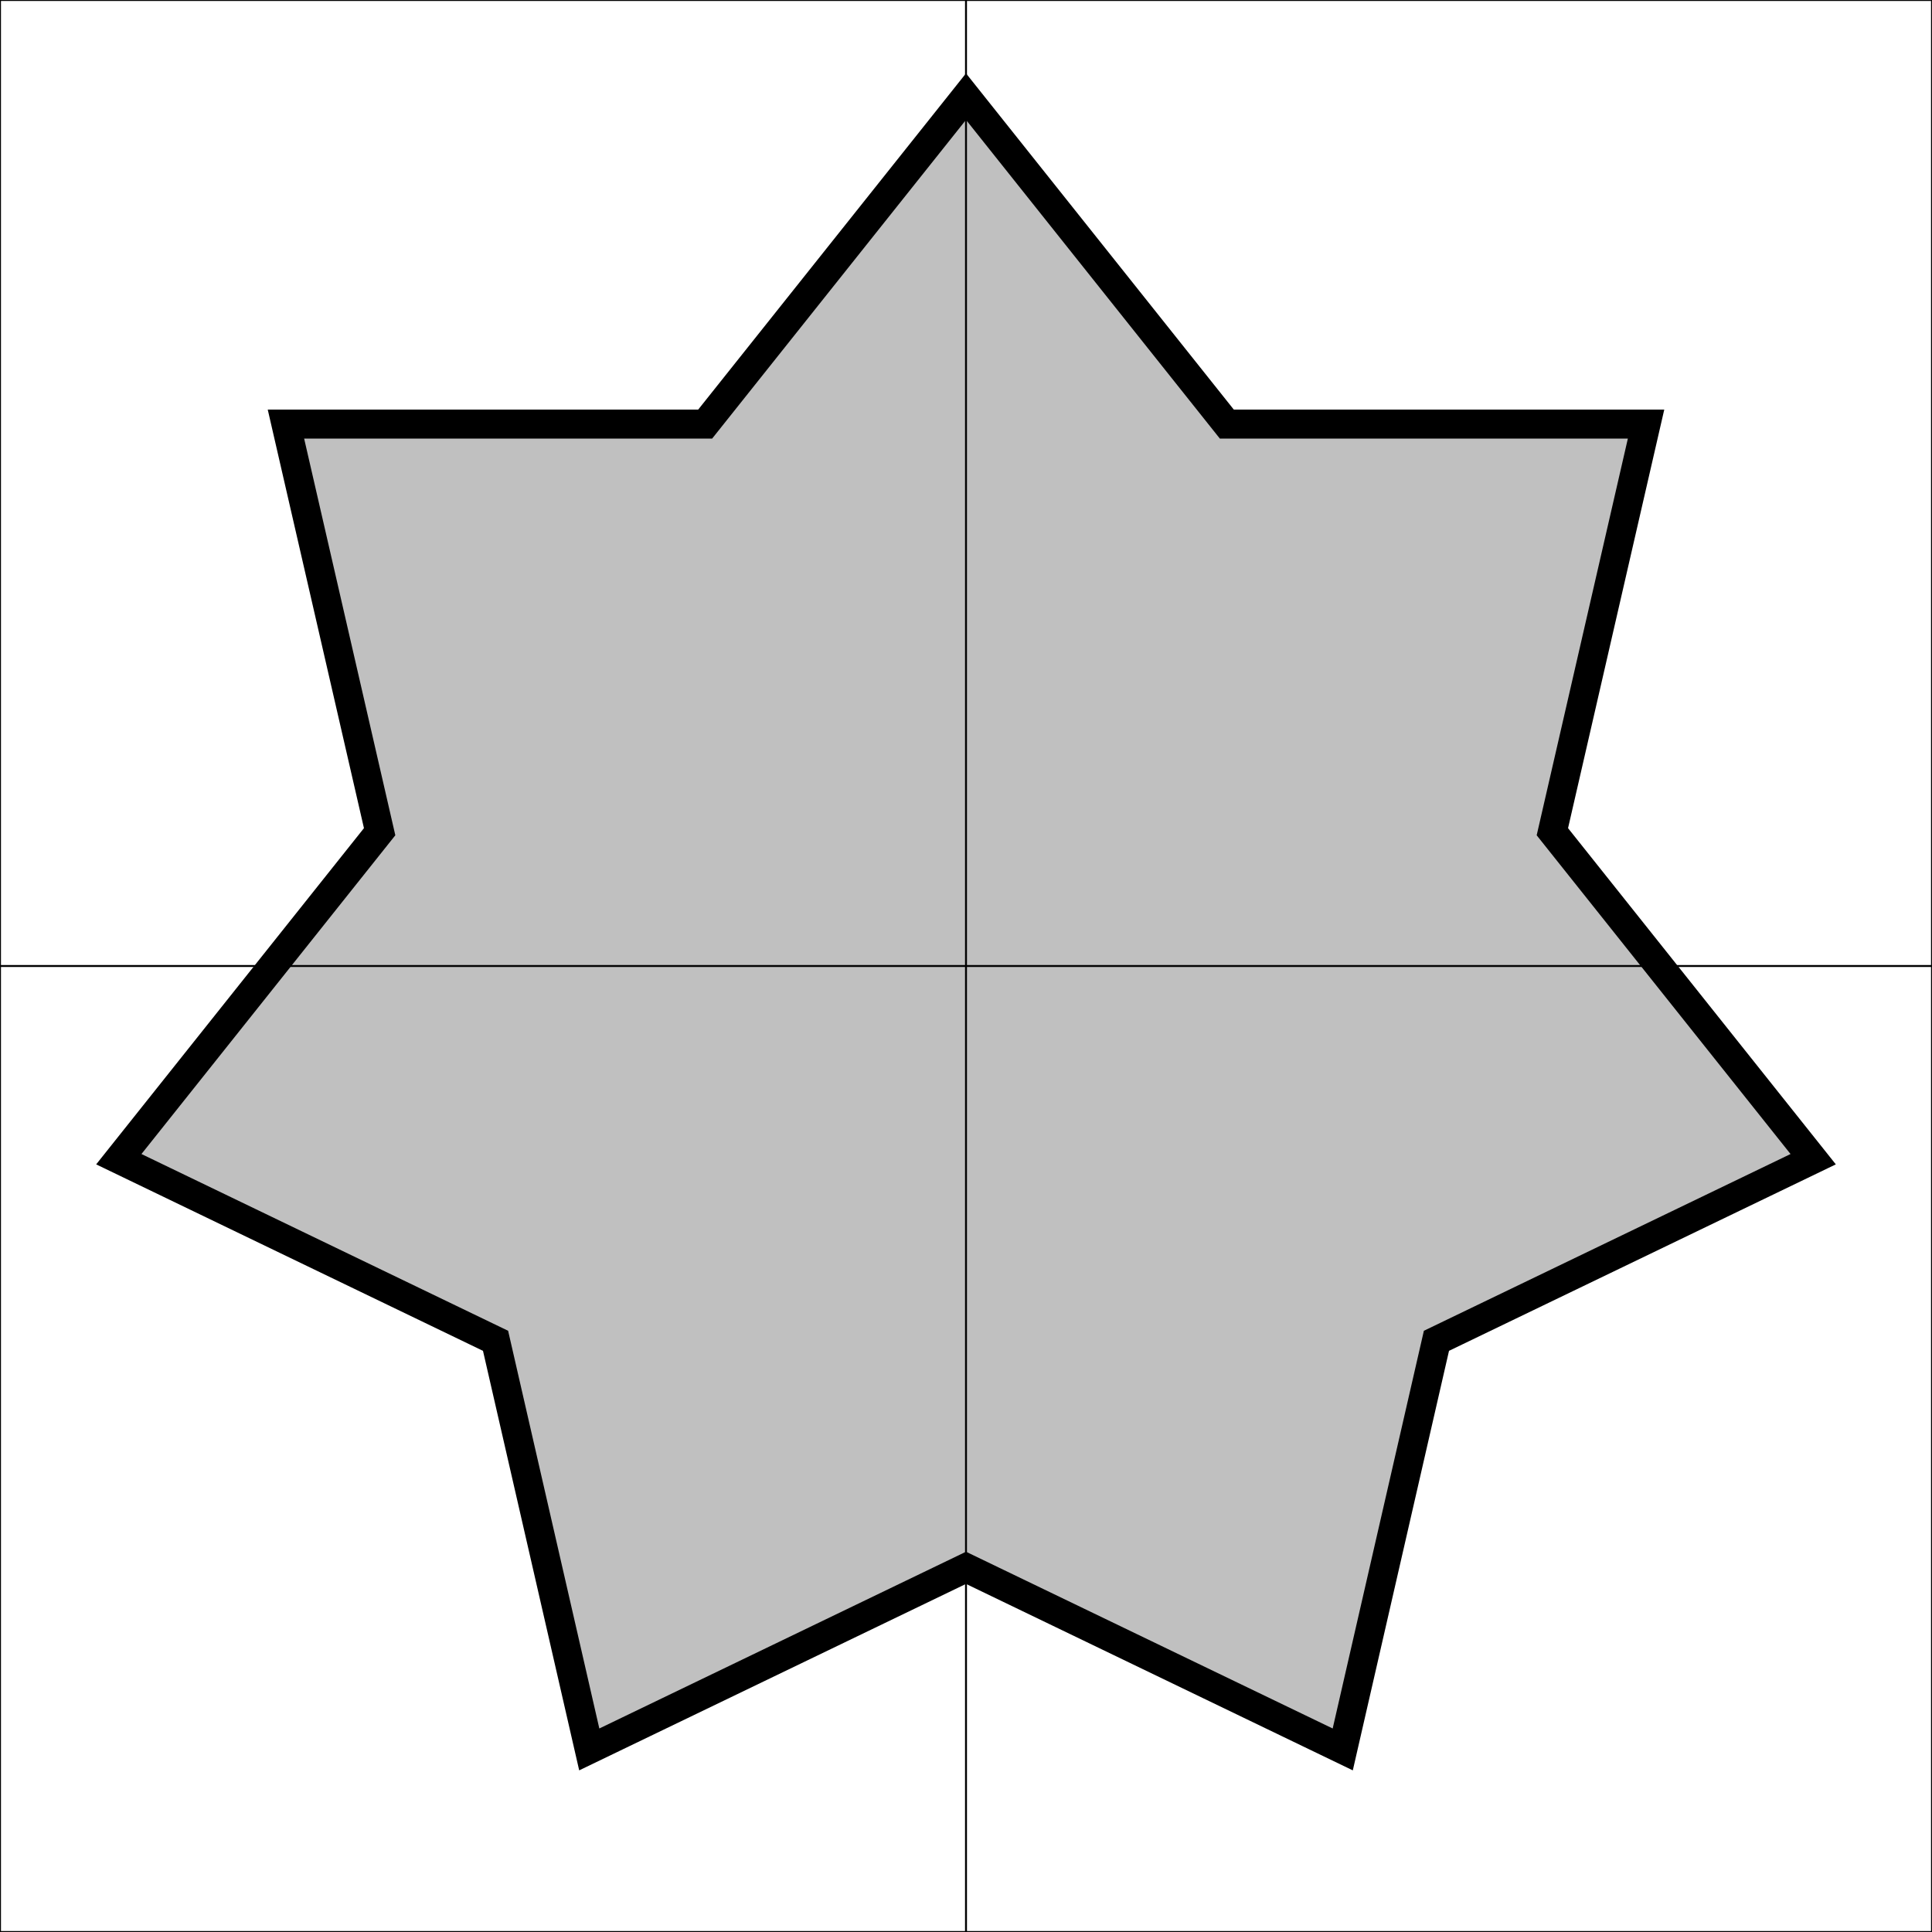
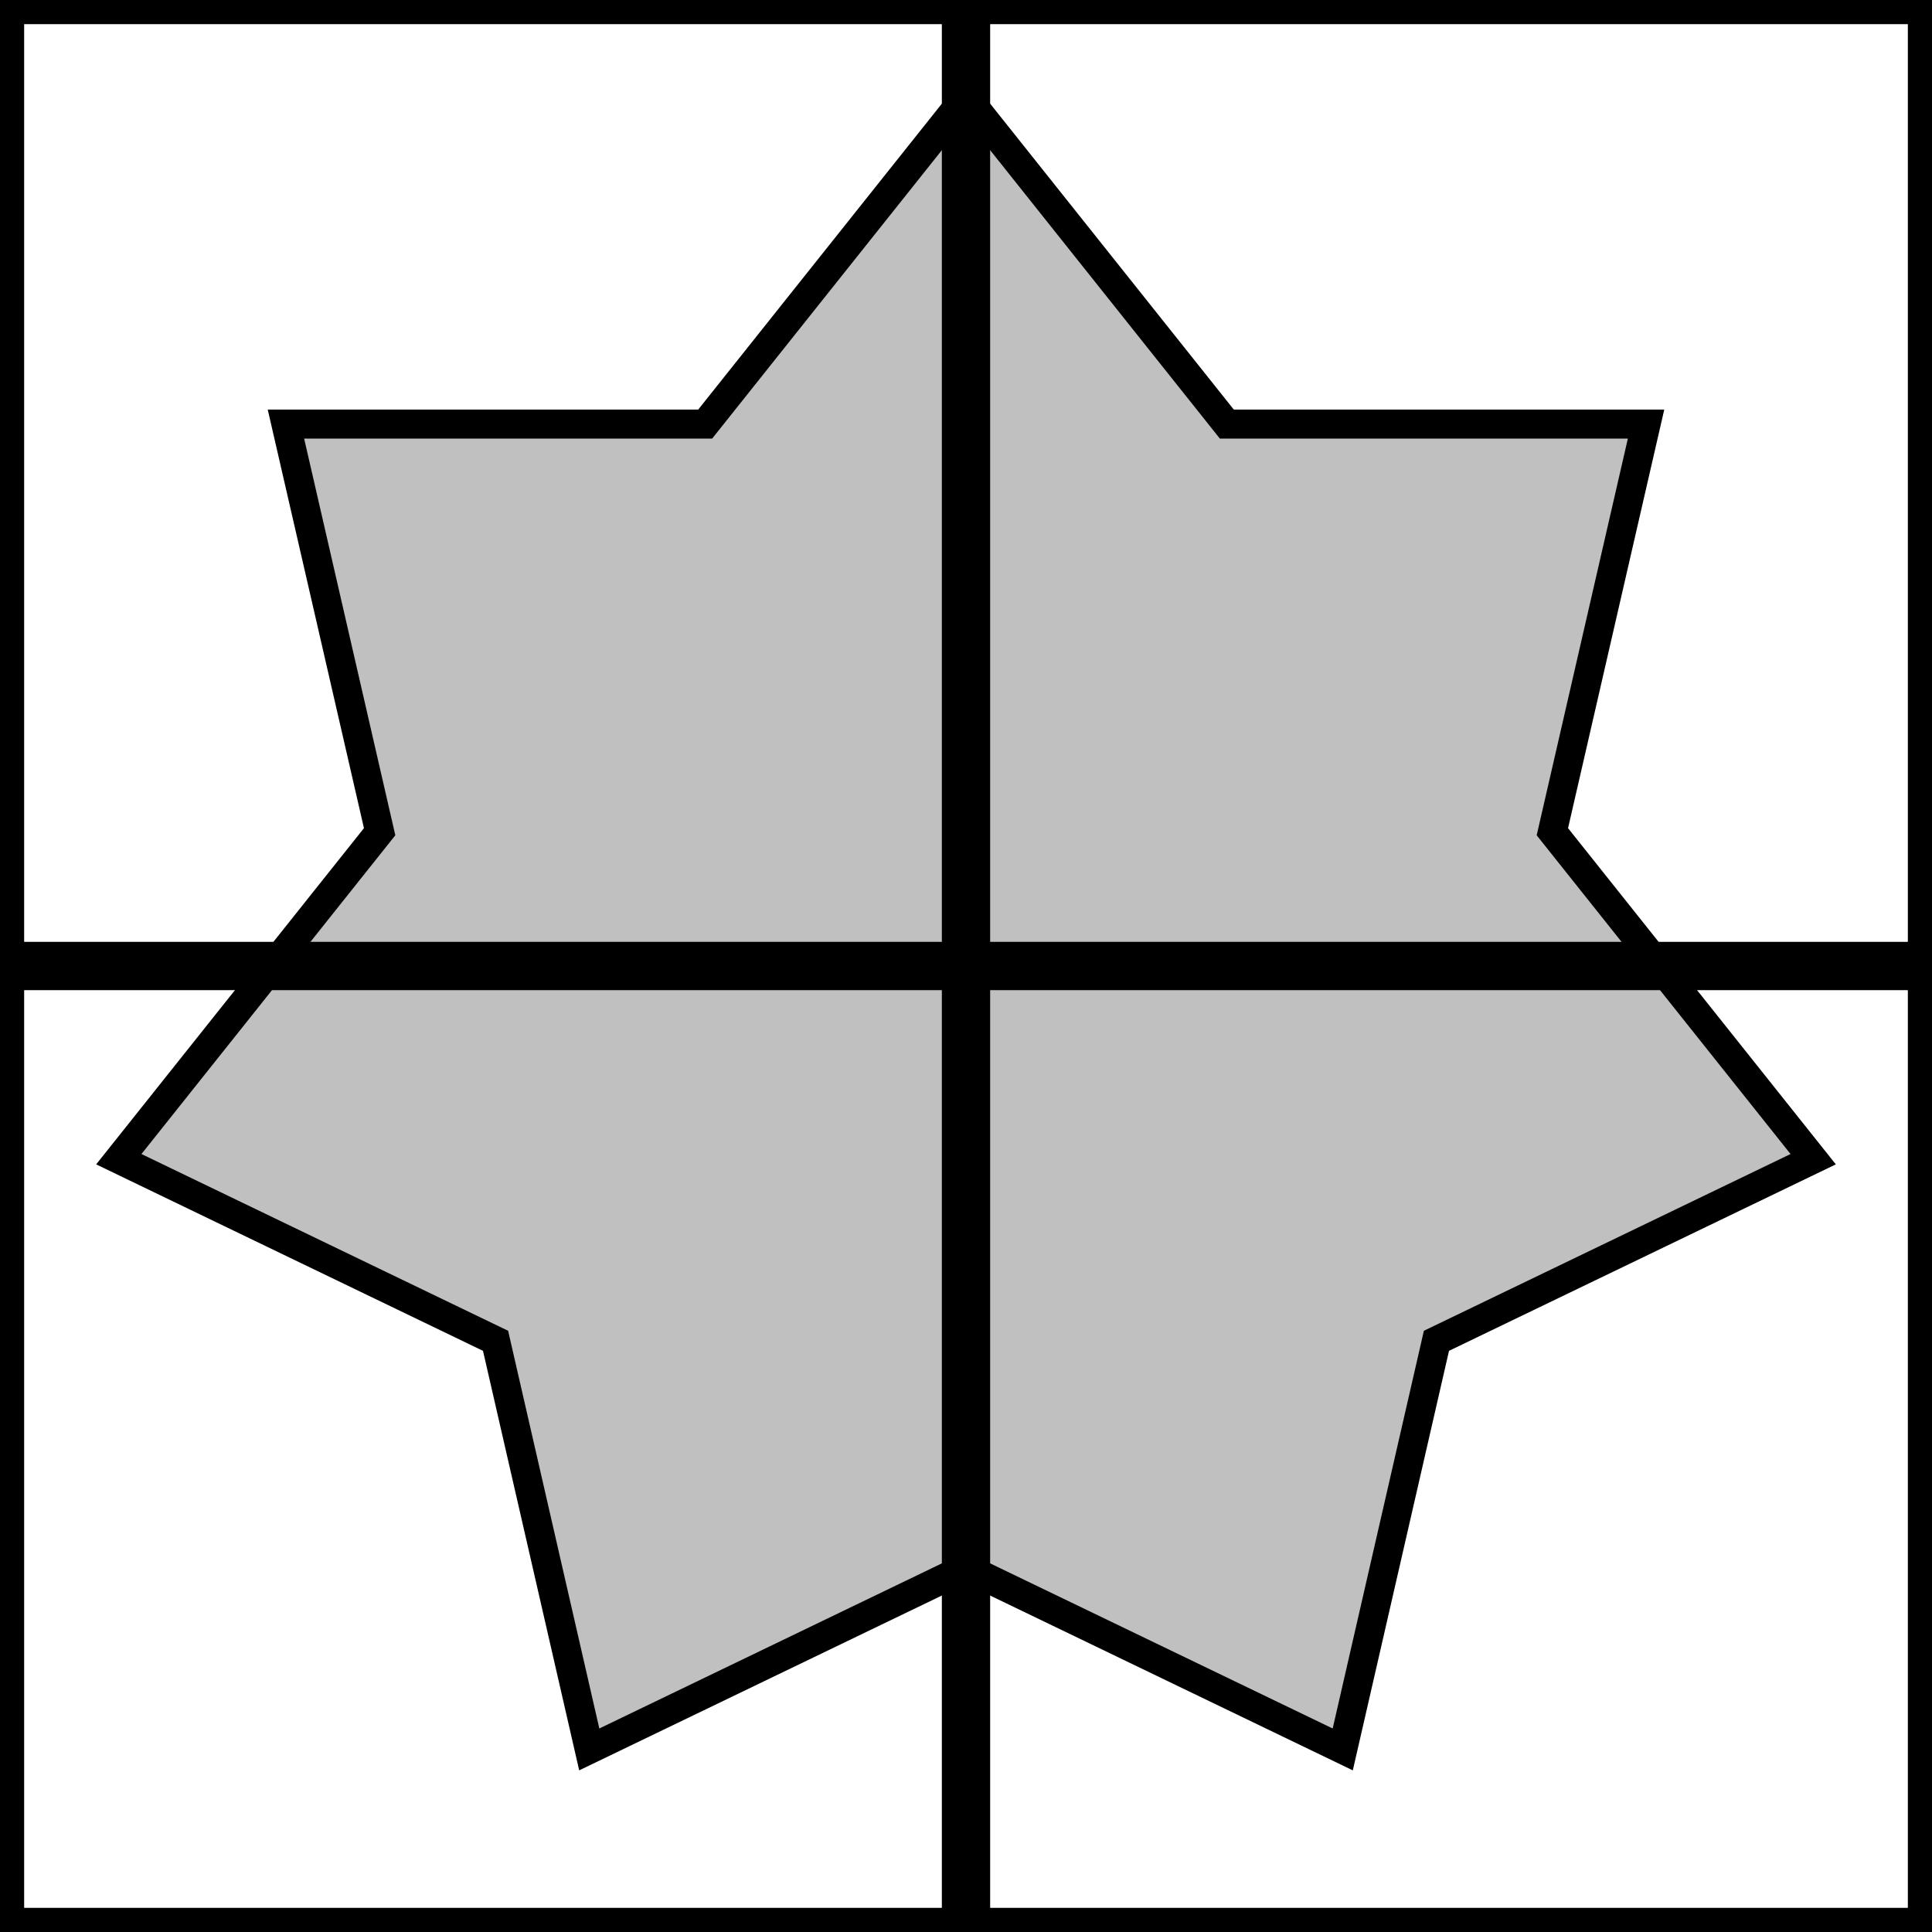
<svg xmlns="http://www.w3.org/2000/svg" viewBox="-1 -1 2 2" height="100px" width="100px">
  <g fill="silver" stroke="black" stroke-width="0.03">
    <path stroke-miterlimit="100" d="M 0.0,-0.9 L 0.27,-0.561 L 0.704,-0.561 L 0.607,-0.139 L 0.877,0.2 L 0.487,0.388 L 0.39,0.811 L -5.4448588e-8,0.623 L -0.39,0.811 L -0.487,0.388 L -0.877,0.2 L -0.607,-0.139 L -0.704,-0.561 L -0.27,-0.561 Z" />
-     <path fill="none" stroke="black" stroke-width="0.002" d="M -1.0,-1.0 L -1.0,1.0 L 1.0,1.0 L 1.0,-1.0 ZM 0.0,-1.0 L 0.0,1.0 M -1.0,0.0 L 1.0,0.0 " />
+     <path fill="none" stroke="black" stroke-width="5.0e-2" d="M -1.0,-1.0 L -1.0,1.0 L 1.0,1.0 L 1.0,-1.0 ZM 0.0,-1.0 L 0.0,1.0 M -1.0,0.0 L 1.0,0.0 " />
  </g>
</svg>
